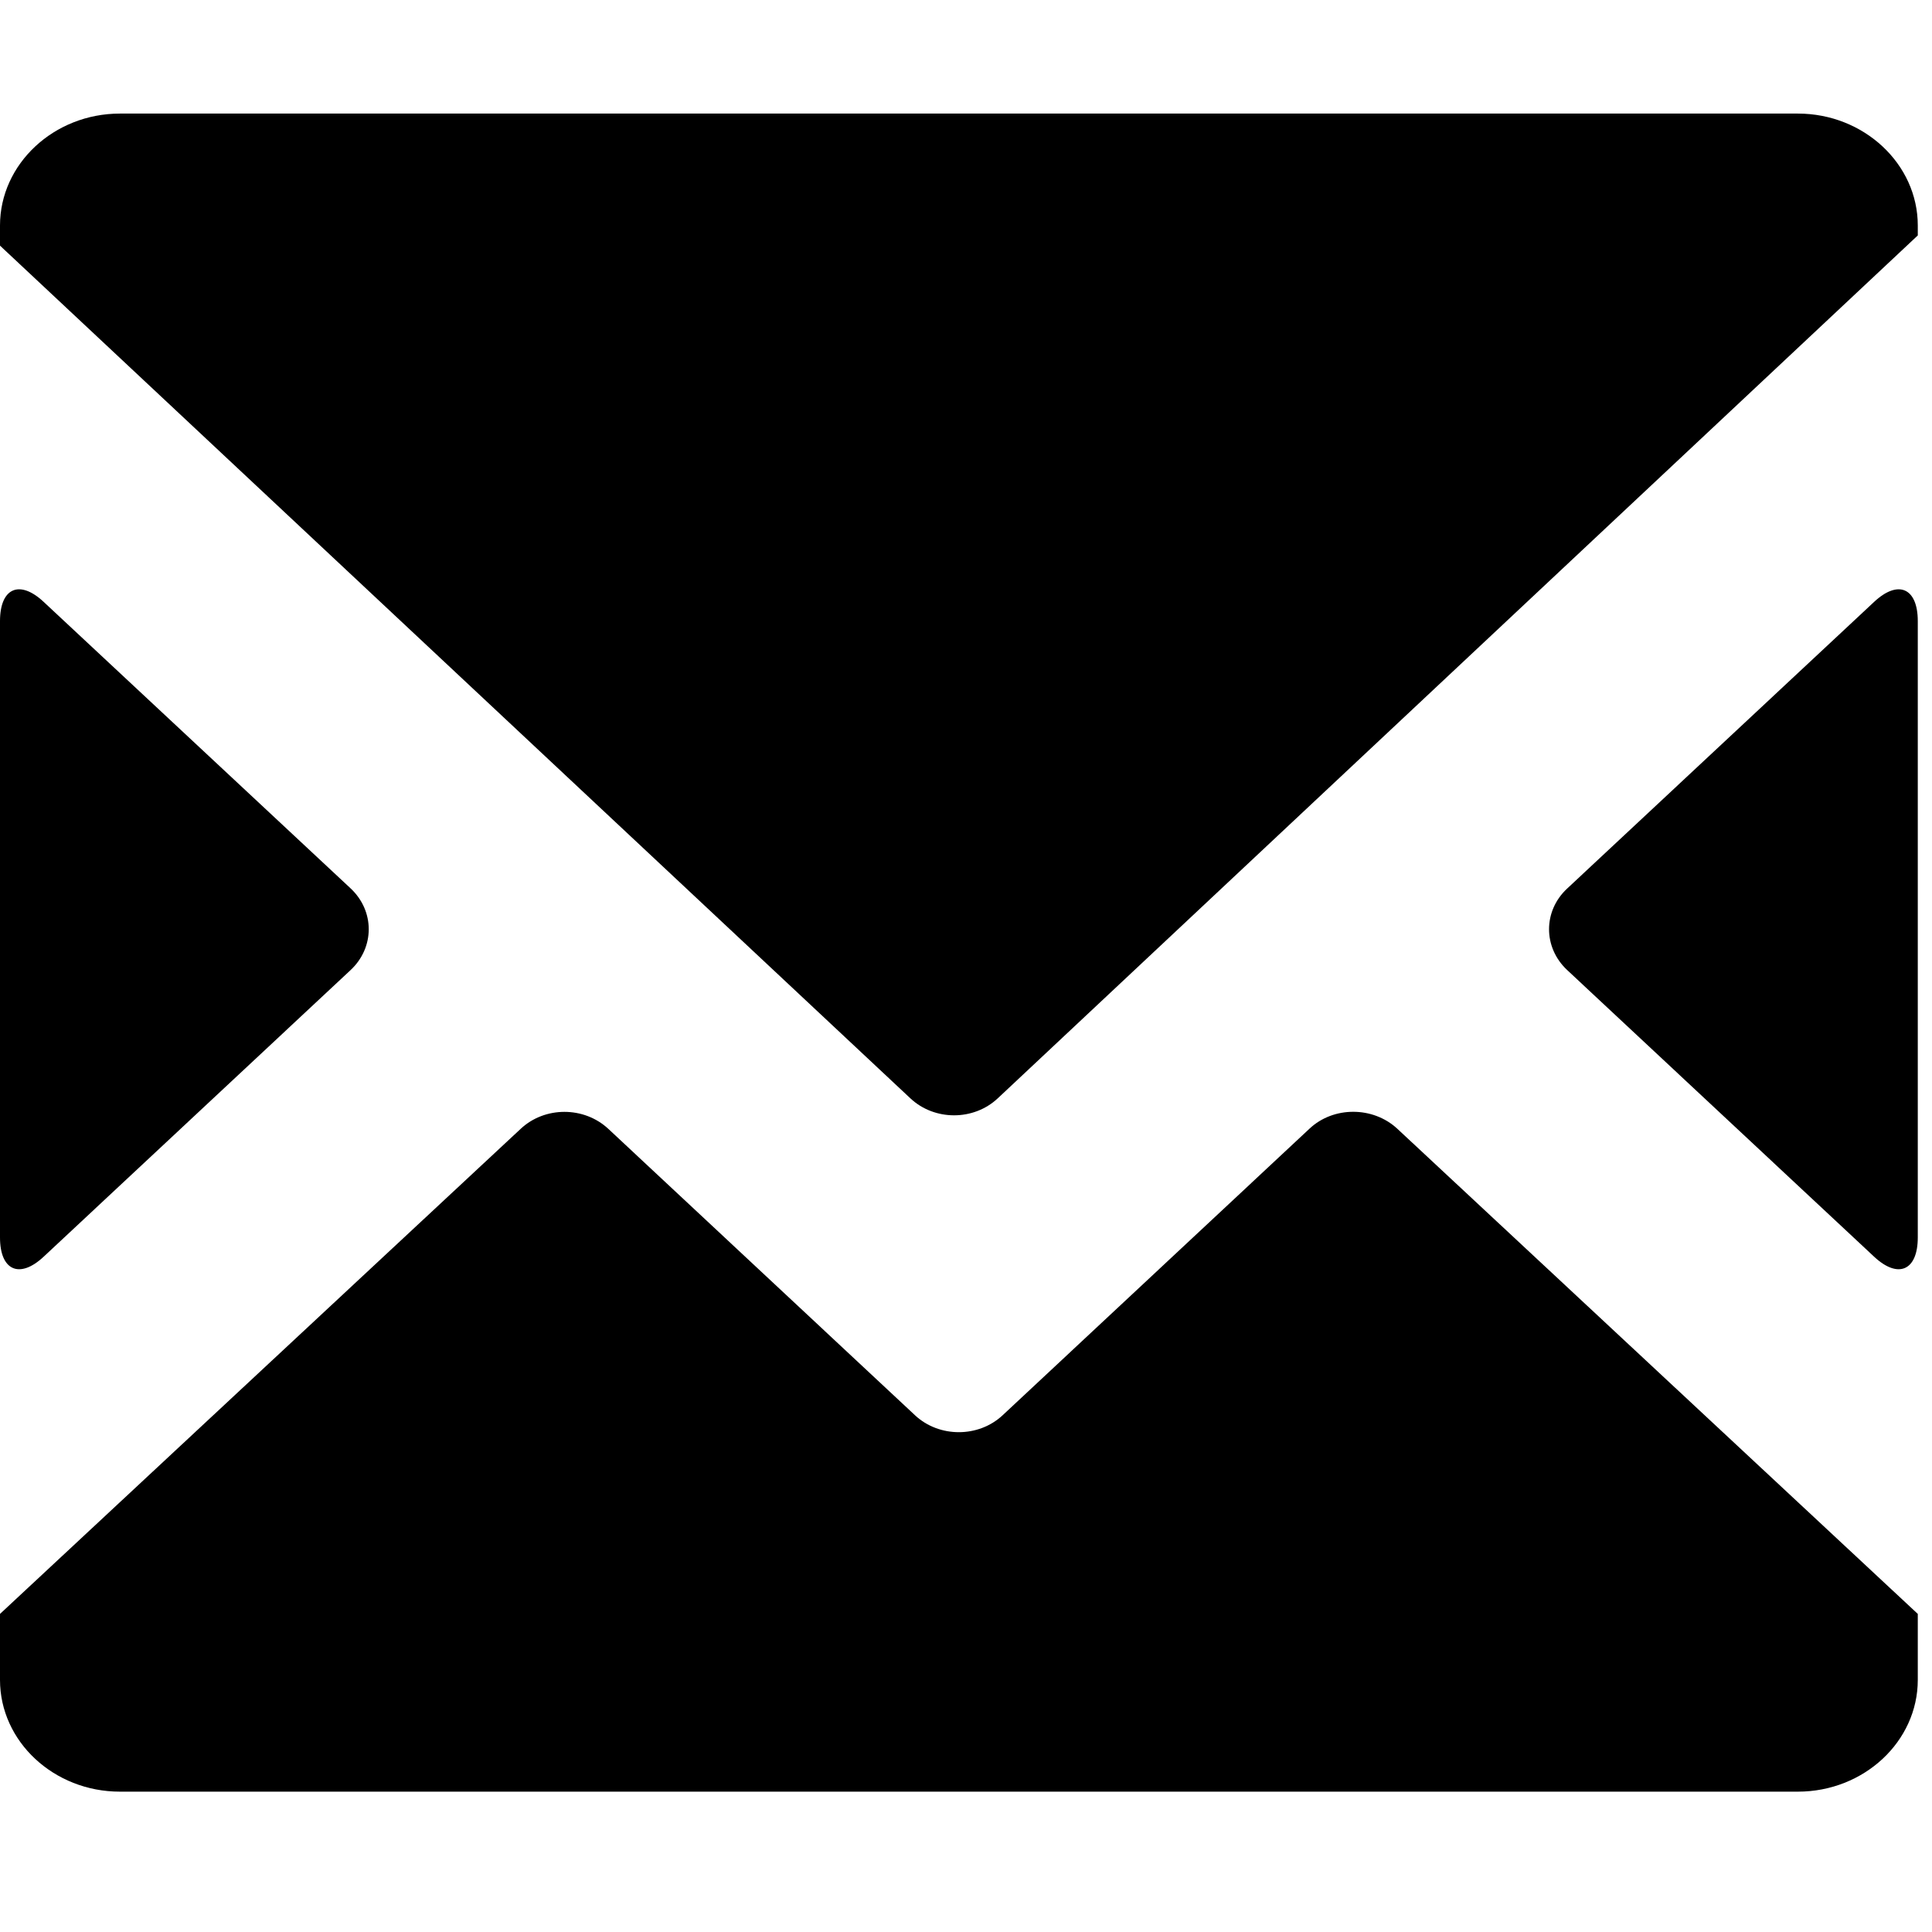
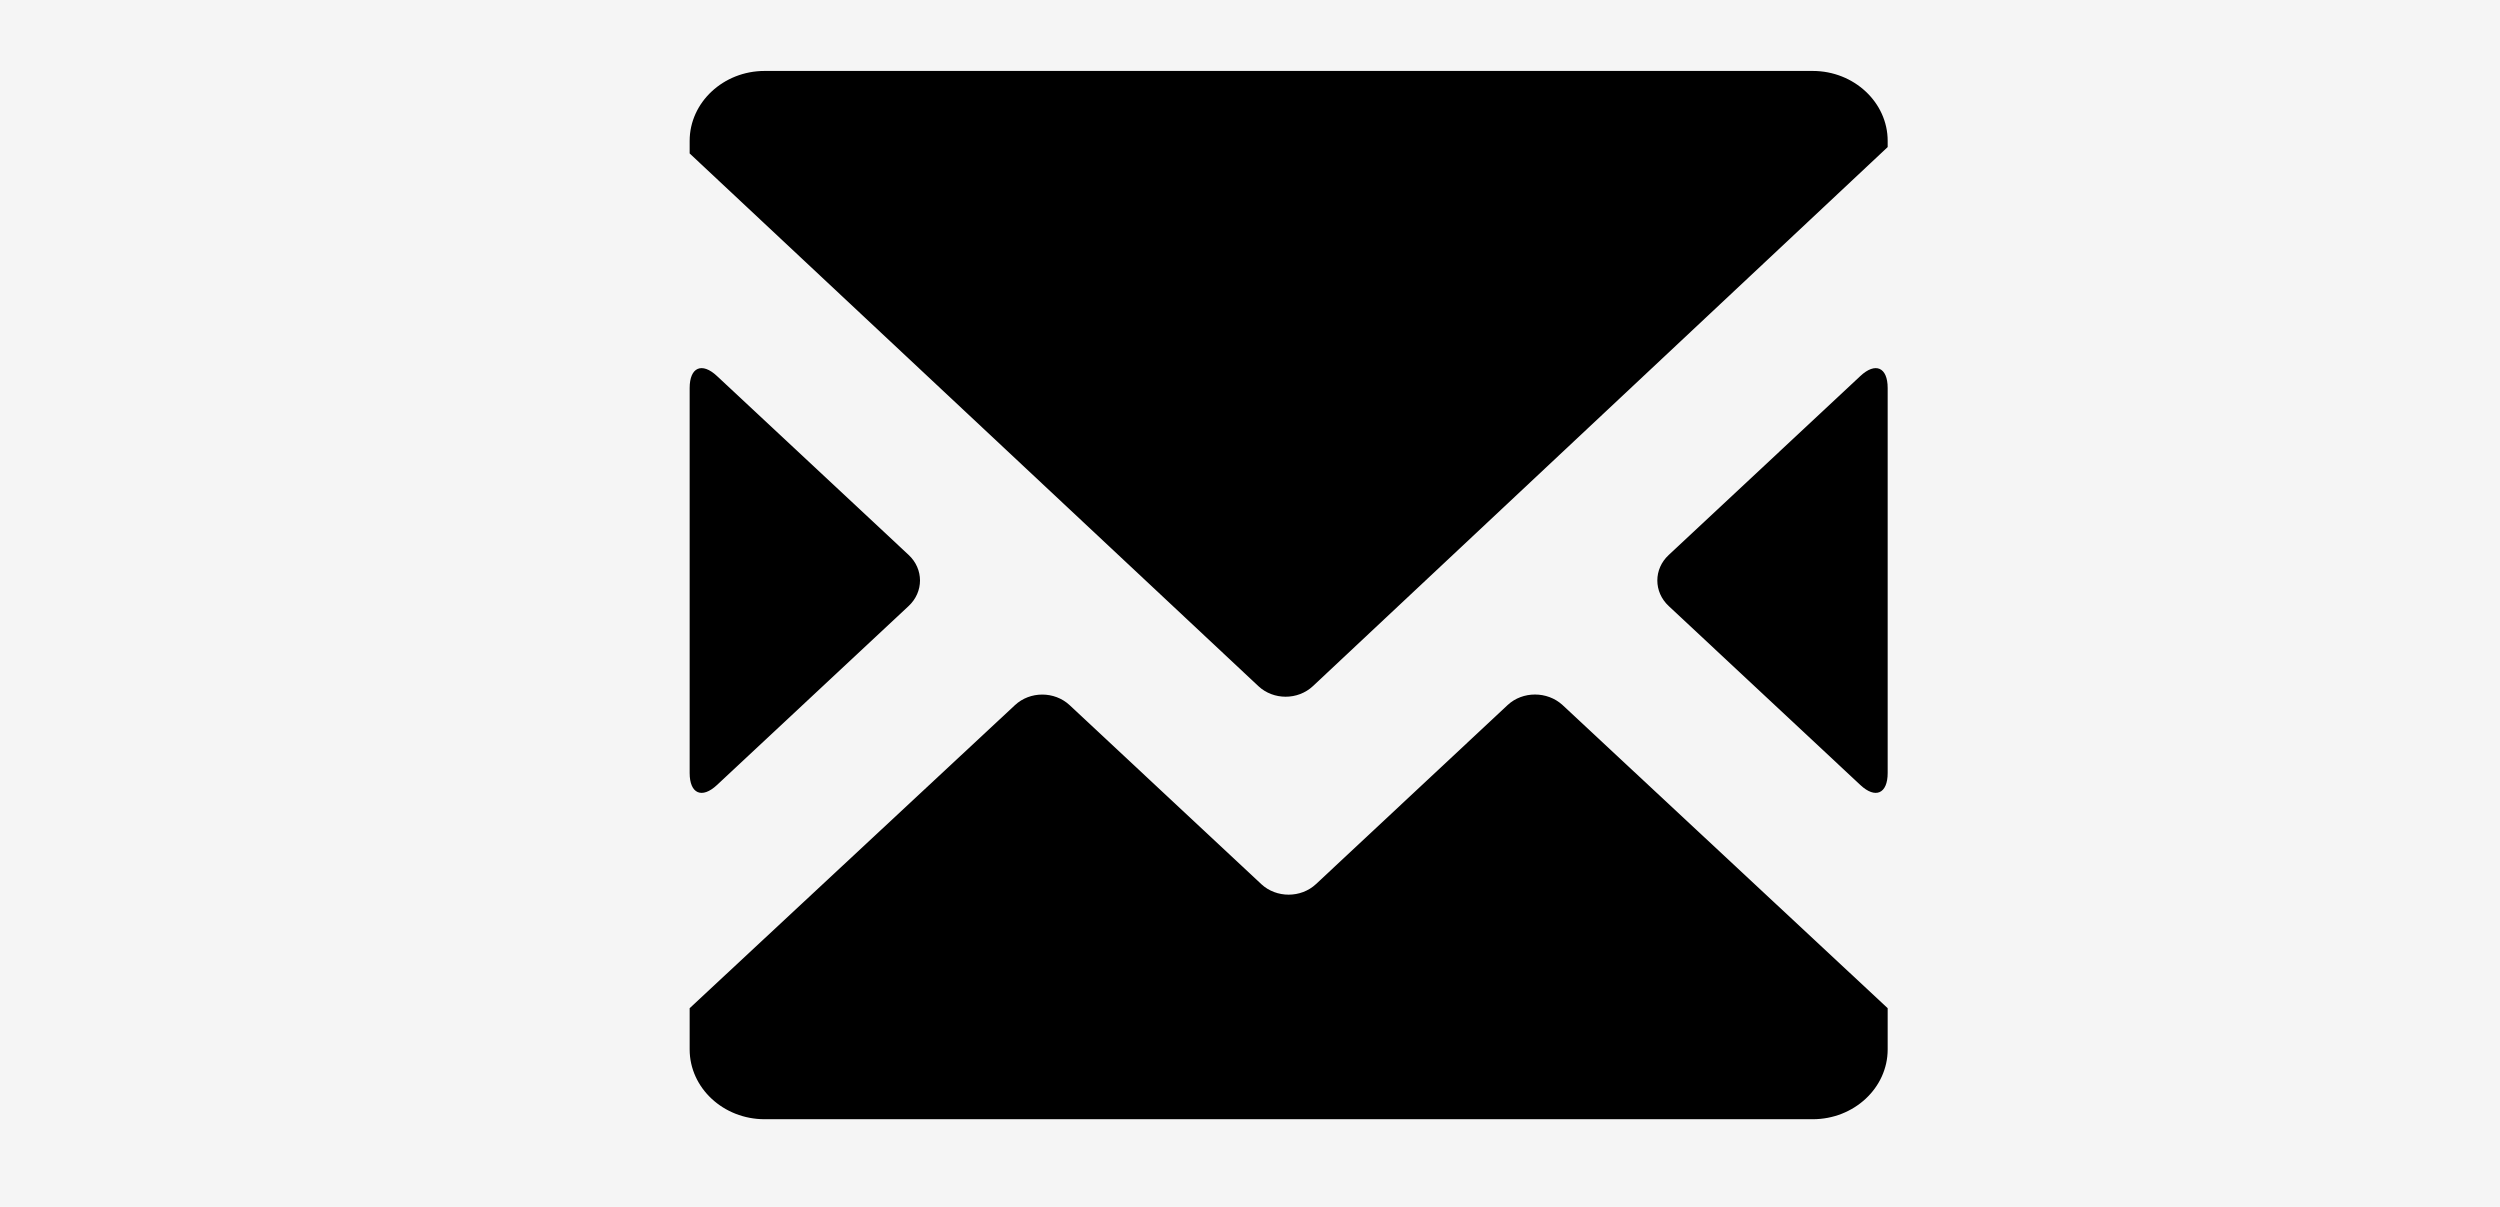
- <svg xmlns="http://www.w3.org/2000/svg" width="14" height="14" viewBox="0 0 14 14" fill="none">
-   <path d="M6.631 10.256L4.408 8.18C4.232 8.016 3.948 8.016 3.773 8.18L0 11.695V12.173C0 12.62 0.391 12.983 0.869 12.983H13.028C13.506 12.983 13.897 12.62 13.897 12.173V11.695L10.124 8.178C9.948 8.016 9.663 8.016 9.49 8.178L7.266 10.255C7.091 10.419 6.806 10.419 6.631 10.256ZM11.357 7.03L13.58 9.106C13.755 9.27 13.897 9.207 13.897 8.967V4.501C13.897 4.26 13.755 4.198 13.58 4.362L11.357 6.438C11.181 6.601 11.181 6.866 11.357 7.03ZM0.869 0.823C0.391 0.823 0 1.188 0 1.634V1.78L6.597 7.959C6.772 8.123 7.055 8.123 7.23 7.959L13.897 1.706V1.634C13.897 1.188 13.506 0.823 13.028 0.823H0.869ZM0 4.501V8.967C0 9.207 0.142 9.27 0.317 9.106L2.54 7.03C2.716 6.866 2.716 6.601 2.54 6.437L0.317 4.362C0.142 4.198 0 4.26 0 4.501Z" fill="black" />
+ <svg xmlns="http://www.w3.org/2000/svg" width="29" height="14" viewBox="0 0 29 14" fill="none">
+   <rect width="29" height="14" fill="#F5F5F5" />
+   <path d="M14.631 10.256L12.408 8.18C12.232 8.016 11.948 8.016 11.773 8.18L8 11.695V12.173C8 12.62 8.391 12.983 8.869 12.983H21.028C21.506 12.983 21.897 12.62 21.897 12.173V11.695L18.125 8.178C17.948 8.016 17.663 8.016 17.489 8.178L15.266 10.255C15.091 10.419 14.806 10.419 14.631 10.256ZM19.357 7.03L21.58 9.106C21.755 9.27 21.897 9.207 21.897 8.967V4.501C21.897 4.26 21.755 4.198 21.58 4.362L19.357 6.438C19.181 6.601 19.181 6.866 19.357 7.03ZM8.869 0.823C8.391 0.823 8 1.188 8 1.634V1.78L14.597 7.959C14.772 8.123 15.055 8.123 15.23 7.959L21.897 1.706V1.634C21.897 1.188 21.506 0.823 21.028 0.823H8.869ZM8 4.501V8.967C8 9.207 8.142 9.27 8.317 9.106L10.54 7.03C10.716 6.866 10.716 6.601 10.54 6.437L8.317 4.362C8.142 4.198 8 4.26 8 4.501Z" fill="black" />
</svg>
